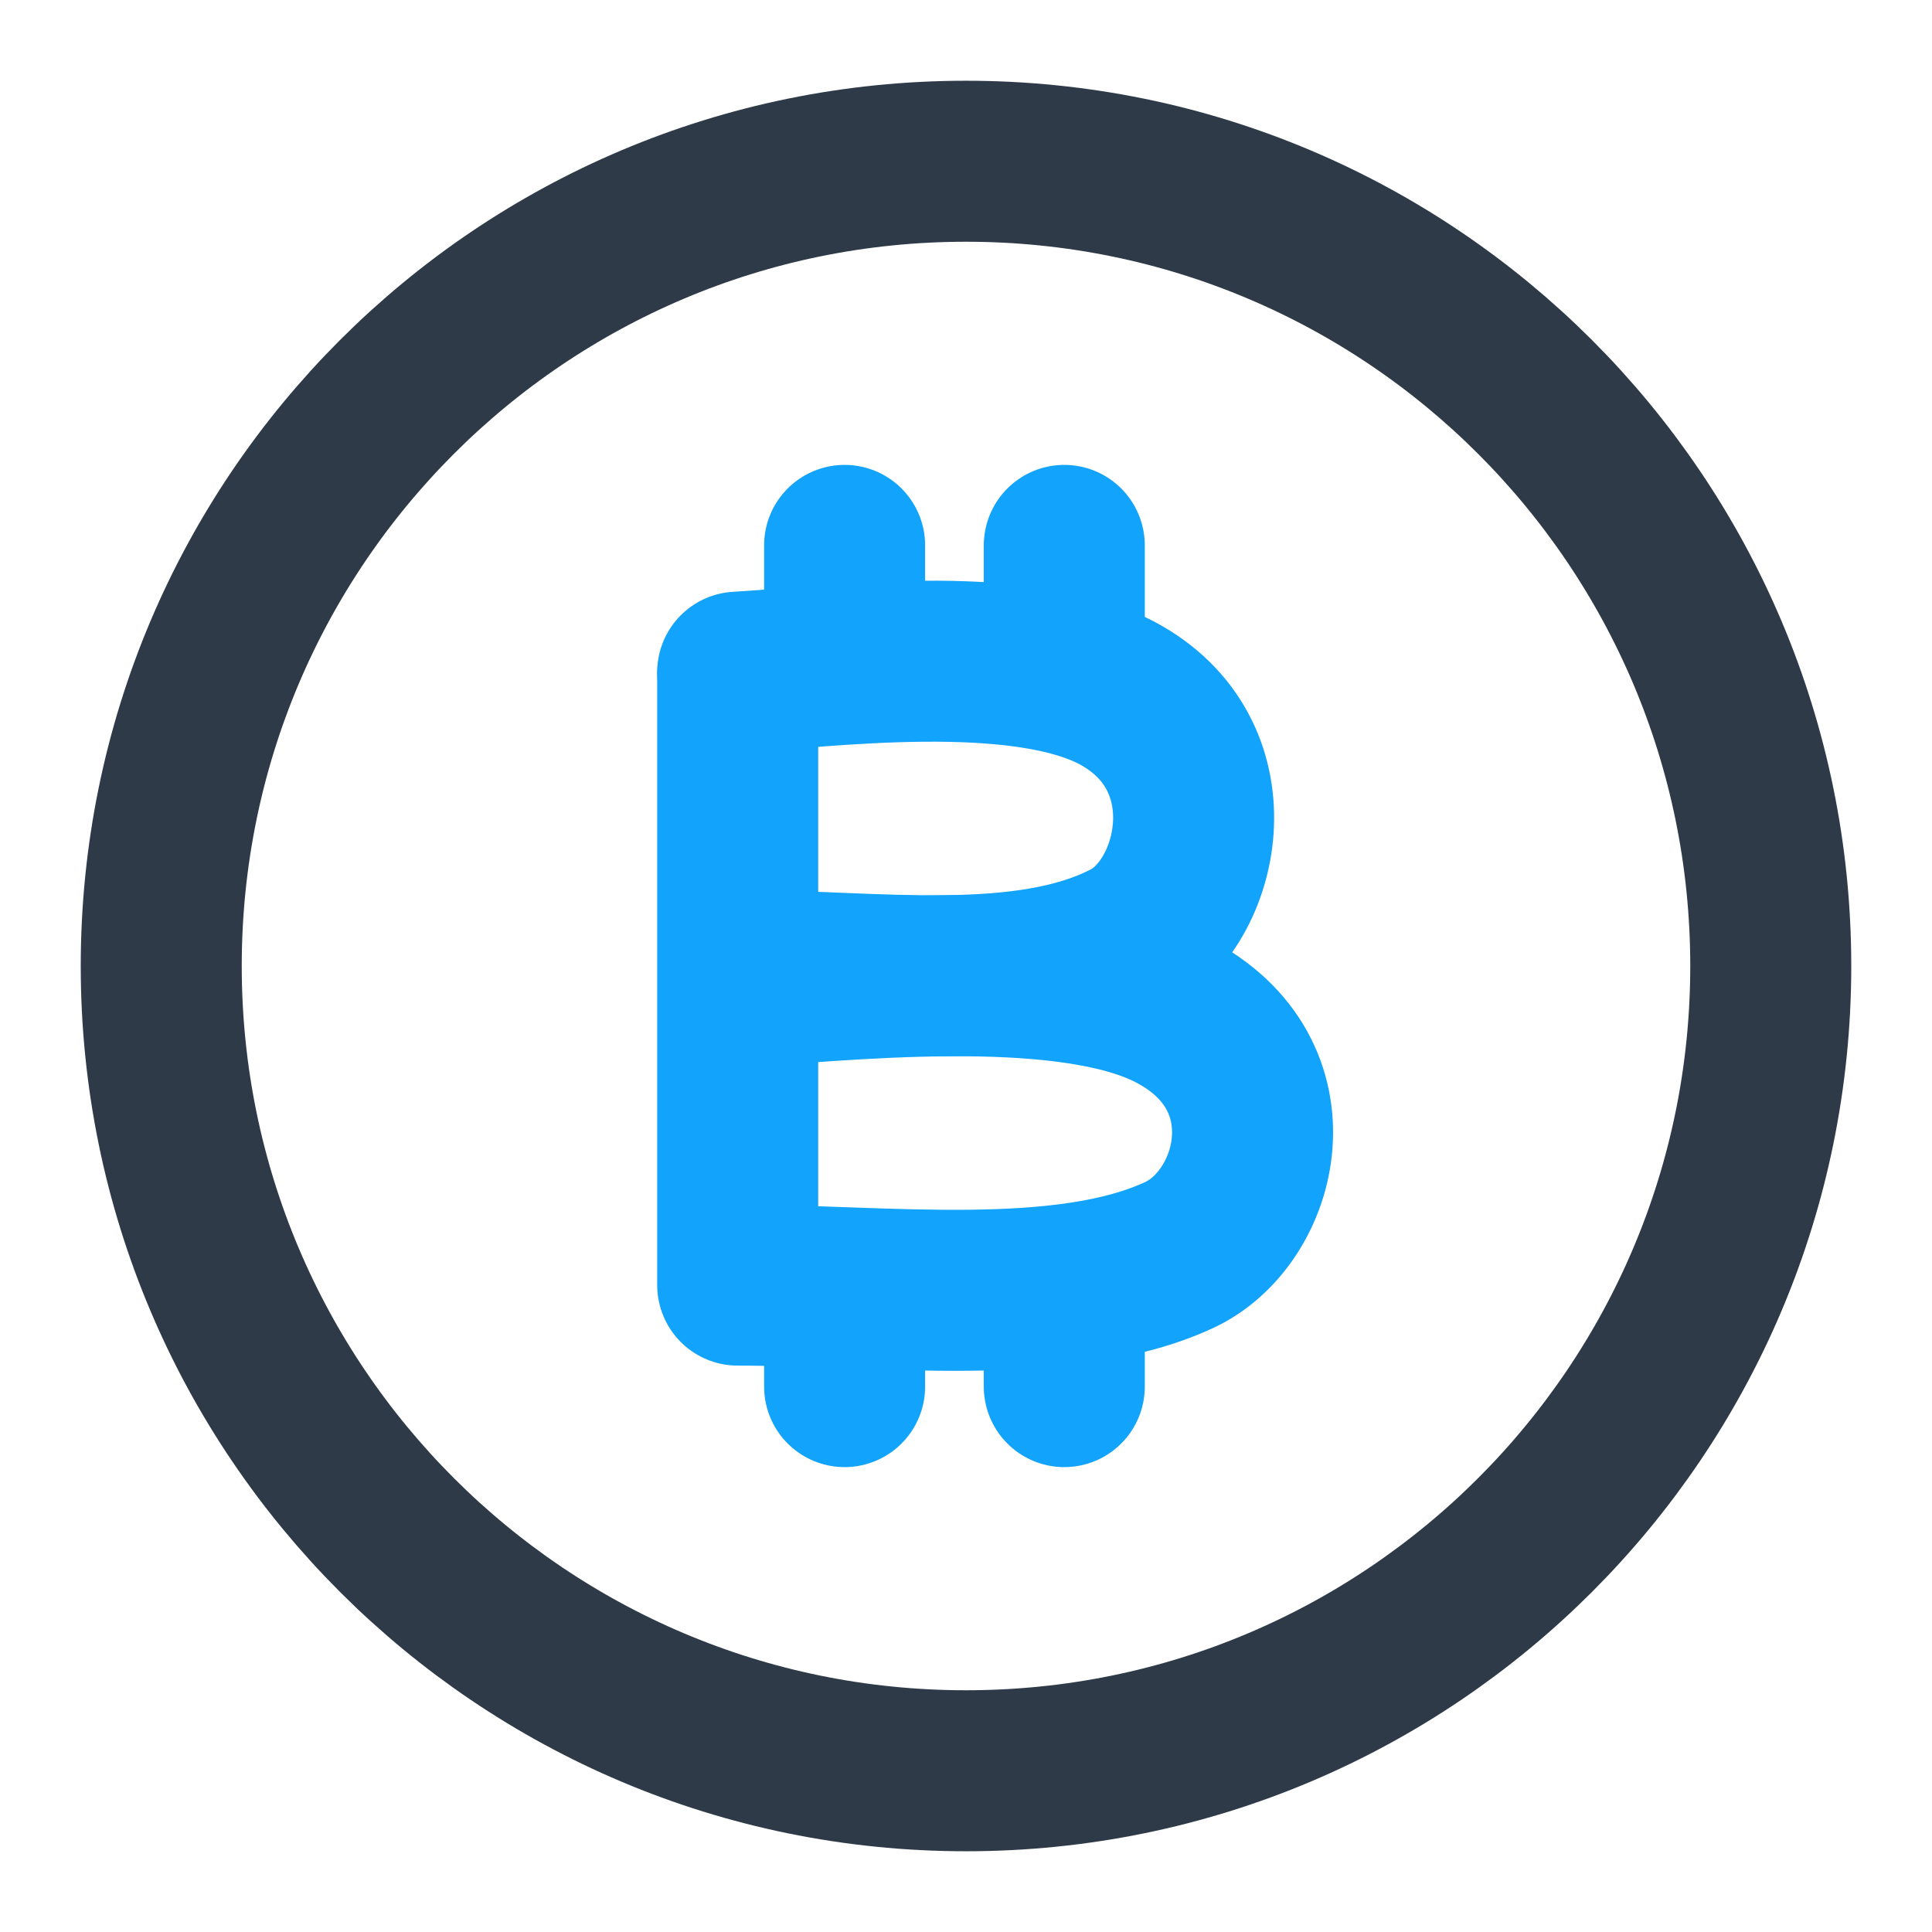
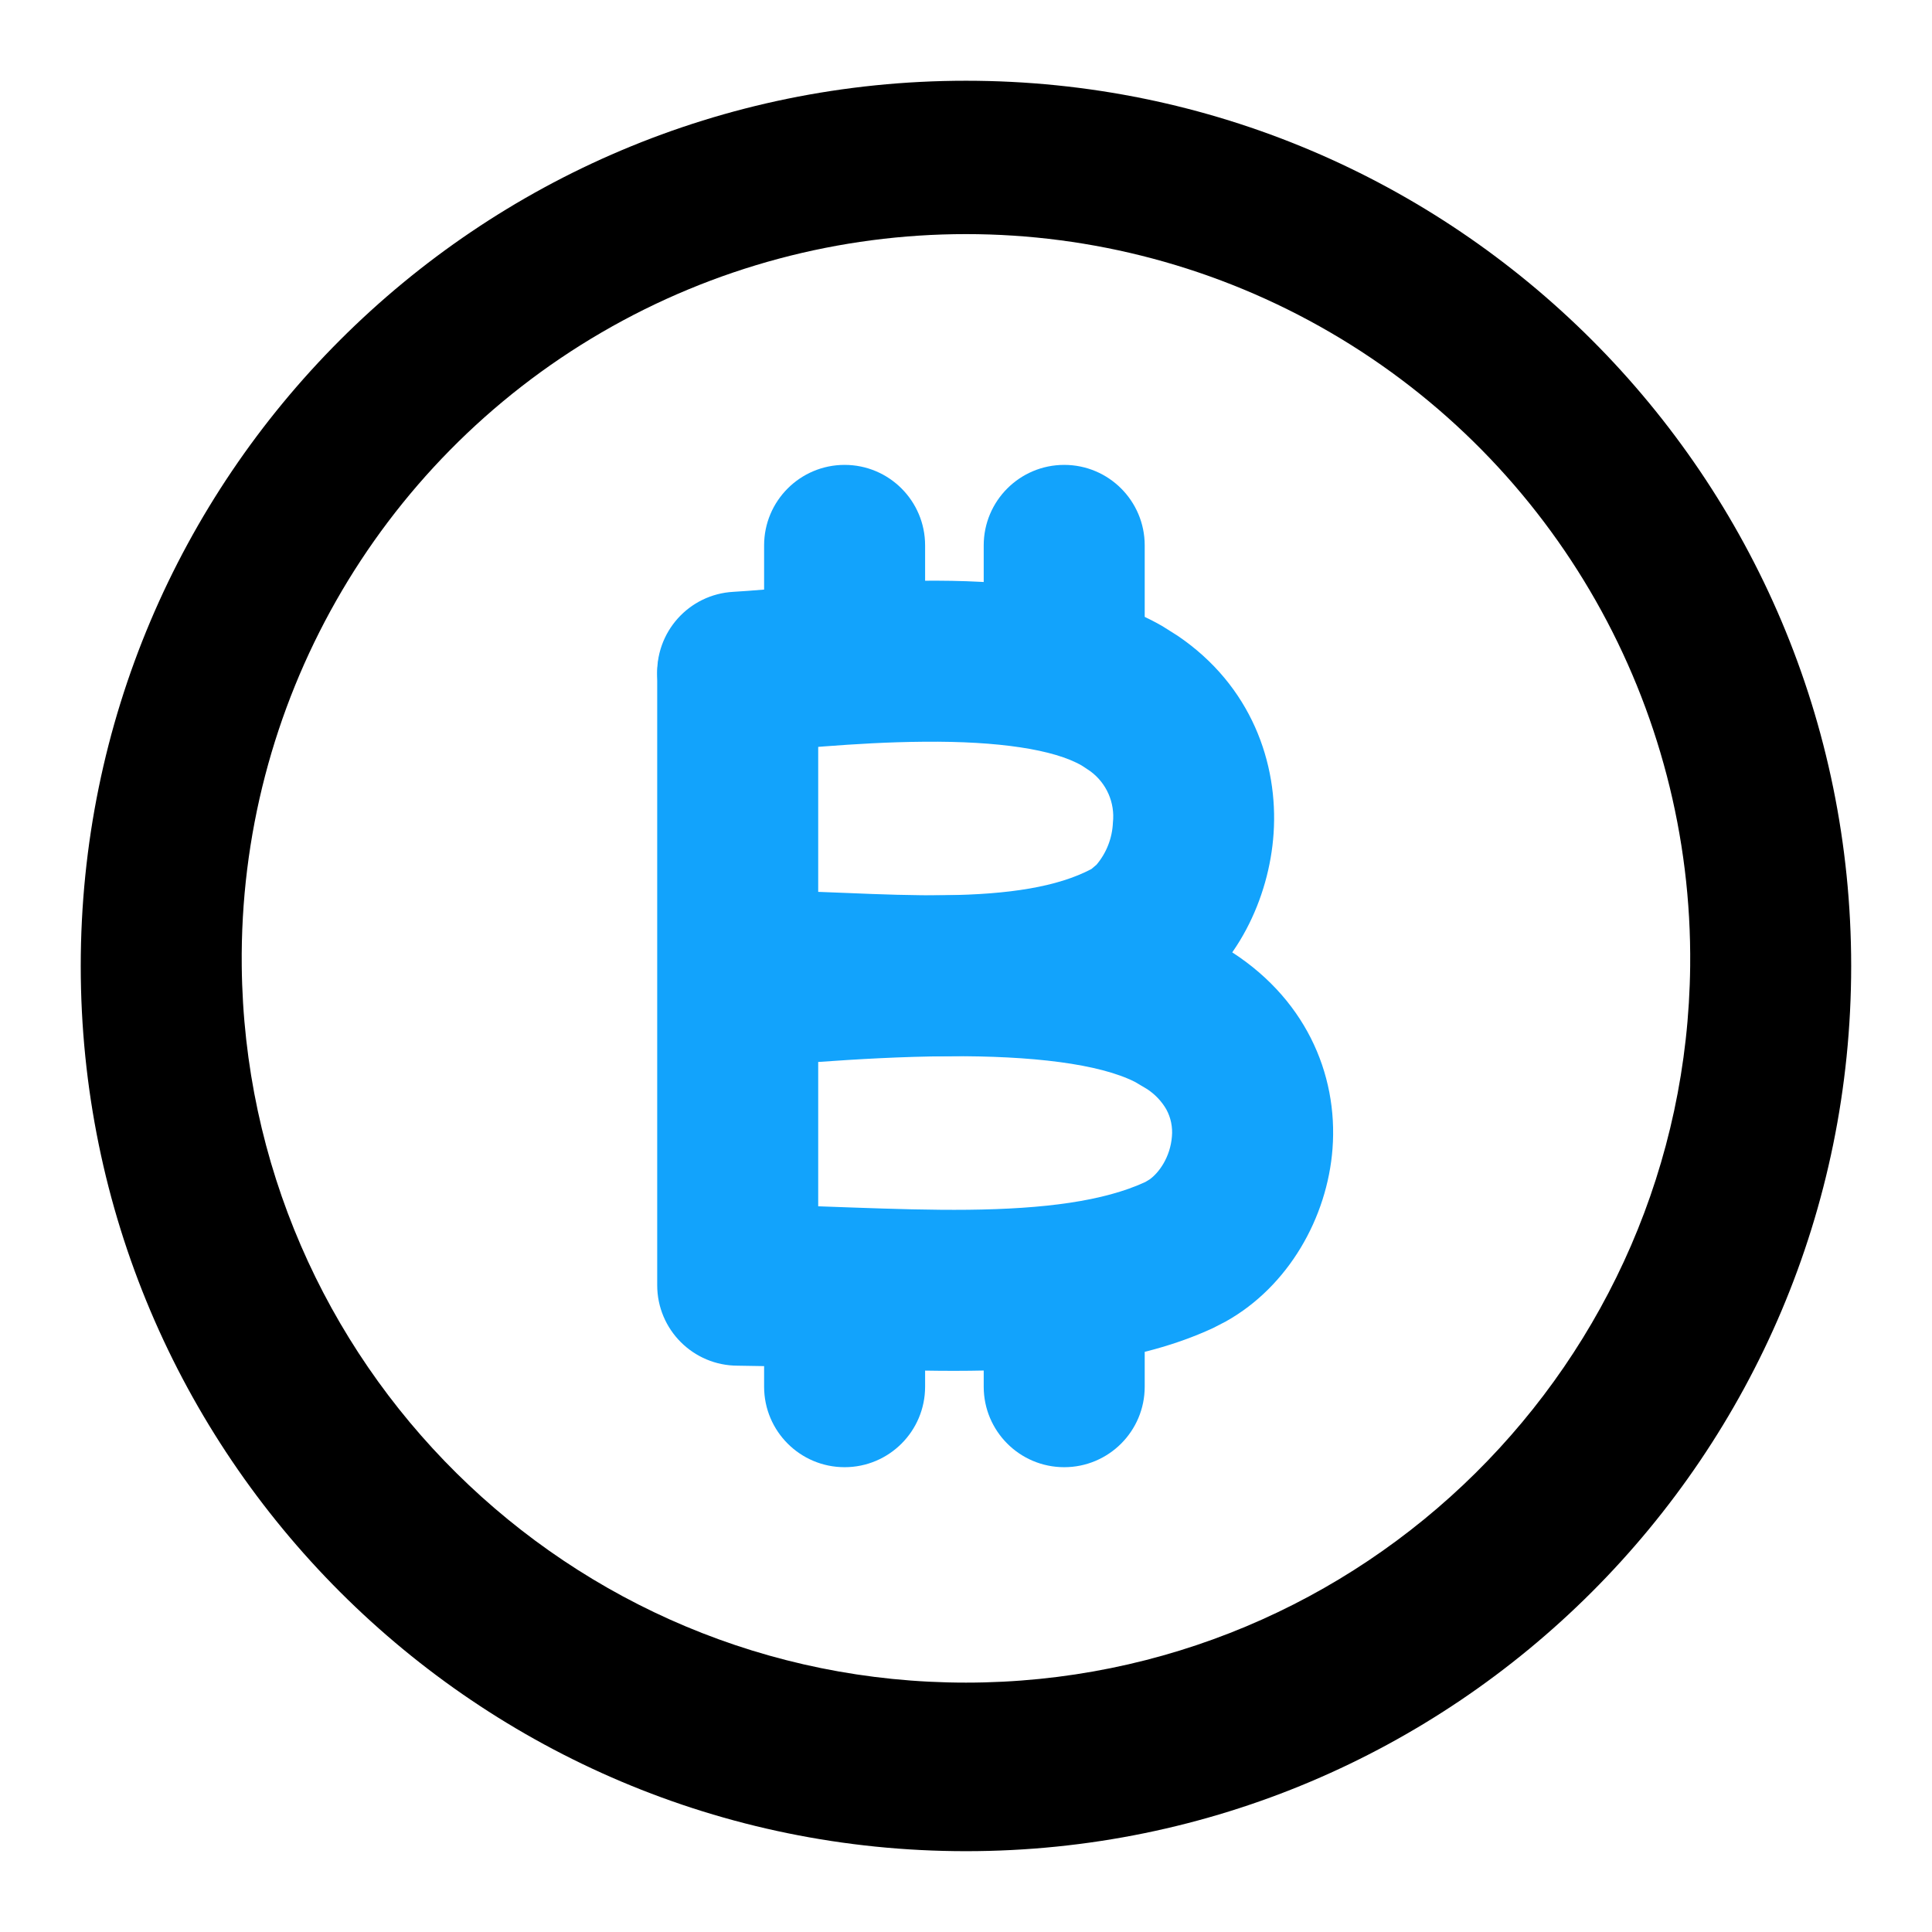
- <svg xmlns="http://www.w3.org/2000/svg" width="24" height="24" viewBox="0 0 24 24" fill="none">
-   <path d="M9.164 8.35C10.168 8.296 12.729 7.943 13.941 8.645C15.306 9.434 14.902 11.22 14.021 11.682C12.746 12.351 10.832 12.057 9.244 12.057" stroke="#12A3FC" stroke-width="2" stroke-linecap="round" stroke-linejoin="round" />
-   <path d="M9.164 12.258C10.297 12.203 13.19 11.851 14.559 12.552C16.1 13.342 15.644 15.128 14.649 15.59C13.209 16.259 10.957 15.964 9.164 15.964V8.377" stroke="#12A3FC" stroke-width="2" stroke-linecap="round" stroke-linejoin="round" />
-   <path d="M10.492 6.775C10.492 6.857 10.492 7.768 10.492 8.213" stroke="#12A3FC" stroke-width="2" stroke-linecap="round" stroke-linejoin="round" />
-   <path d="M10.492 16.029C10.492 16.097 10.492 16.855 10.492 17.225" stroke="#12A3FC" stroke-width="2" stroke-linecap="round" stroke-linejoin="round" />
-   <path d="M13.221 6.775C13.221 6.857 13.221 7.768 13.221 8.213" stroke="#12A3FC" stroke-width="2" stroke-linecap="round" stroke-linejoin="round" />
-   <path d="M13.221 16.029C13.221 16.097 13.221 16.855 13.221 17.225" stroke="#12A3FC" stroke-width="2" stroke-linecap="round" stroke-linejoin="round" />
-   <circle cx="12" cy="12" r="9.997" stroke="#2E3A48" stroke-width="2" stroke-linecap="round" />
+ <svg xmlns="http://www.w3.org/2000/svg" width="24" height="24" fill="none" viewBox="0 0 24 24">
+   <path fill="#12A3FC" d="M11.466 7.214c.918-.008 2.112.065 2.975.565l.19.12c.913.62 1.249 1.582 1.19 2.454-.054.806-.458 1.668-1.185 2.128l-.15.087c-.856.448-1.85.541-2.724.552-.448.005-.9-.011-1.322-.028a76.543 76.543 0 0 0-.62-.024l-.576-.012-.101-.005a1 1 0 0 1 .101-1.995l.642.013c.214.007.428.016.636.024.423.018.828.032 1.216.028.799-.01 1.398-.104 1.819-.325l.064-.054a.866.866 0 0 0 .204-.523.697.697 0 0 0-.28-.638l-.105-.07c-.348-.202-1.041-.305-1.958-.297-.897.007-1.666.103-2.263.135a1 1 0 0 1-.11-1.997c.407-.022 1.42-.131 2.357-.138Z" />
+   <path fill="#12A3FC" d="M8.164 8.377a1 1 0 1 1 2 0v2.811a27.796 27.796 0 0 1 1.602-.066c1.032-.007 2.324.066 3.249.54l.205.114c.988.596 1.404 1.559 1.333 2.494-.065.857-.548 1.71-1.324 2.145l-.159.082c-.924.429-2.028.52-3.02.531-.51.006-1.025-.012-1.51-.029a69.206 69.206 0 0 0-.713-.023l-.663-.011a1 1 0 0 1-1-1V8.377Zm3.616 4.744c-.586.004-1.133.037-1.616.071v1.793l.446.016c.487.017.96.032 1.418.027.942-.01 1.684-.106 2.2-.345l.05-.03c.12-.084.26-.28.28-.535a.592.592 0 0 0-.07-.338.751.751 0 0 0-.237-.25l-.148-.088c-.445-.227-1.284-.328-2.323-.321Z" />
+   <path fill="#12A3FC" d="M9.492 8.213V6.775a1 1 0 1 1 2 0v1.438a1 1 0 1 1-2 0Zm0 9.012V16.03a1 1 0 0 1 2 0v1.196a1 1 0 1 1-2 0Zm2.728-9.012V6.775a1 1 0 1 1 2 0v1.438a1 1 0 1 1-2 0Zm0 9.012V16.03a1 1 0 0 1 2 0v1.196a1 1 0 1 1-2 0Z" />
+   <path fill="currentColor" d="M20.996 12a8.997 8.997 0 1 0-17.993 0 8.997 8.997 0 0 0 17.993 0Zm2 0c0 6.073-4.923 10.996-10.996 10.996S1.003 18.074 1.003 12C1.003 5.927 5.927 1.003 12 1.003c6.073 0 10.996 4.924 10.996 10.997Z" />
</svg>
